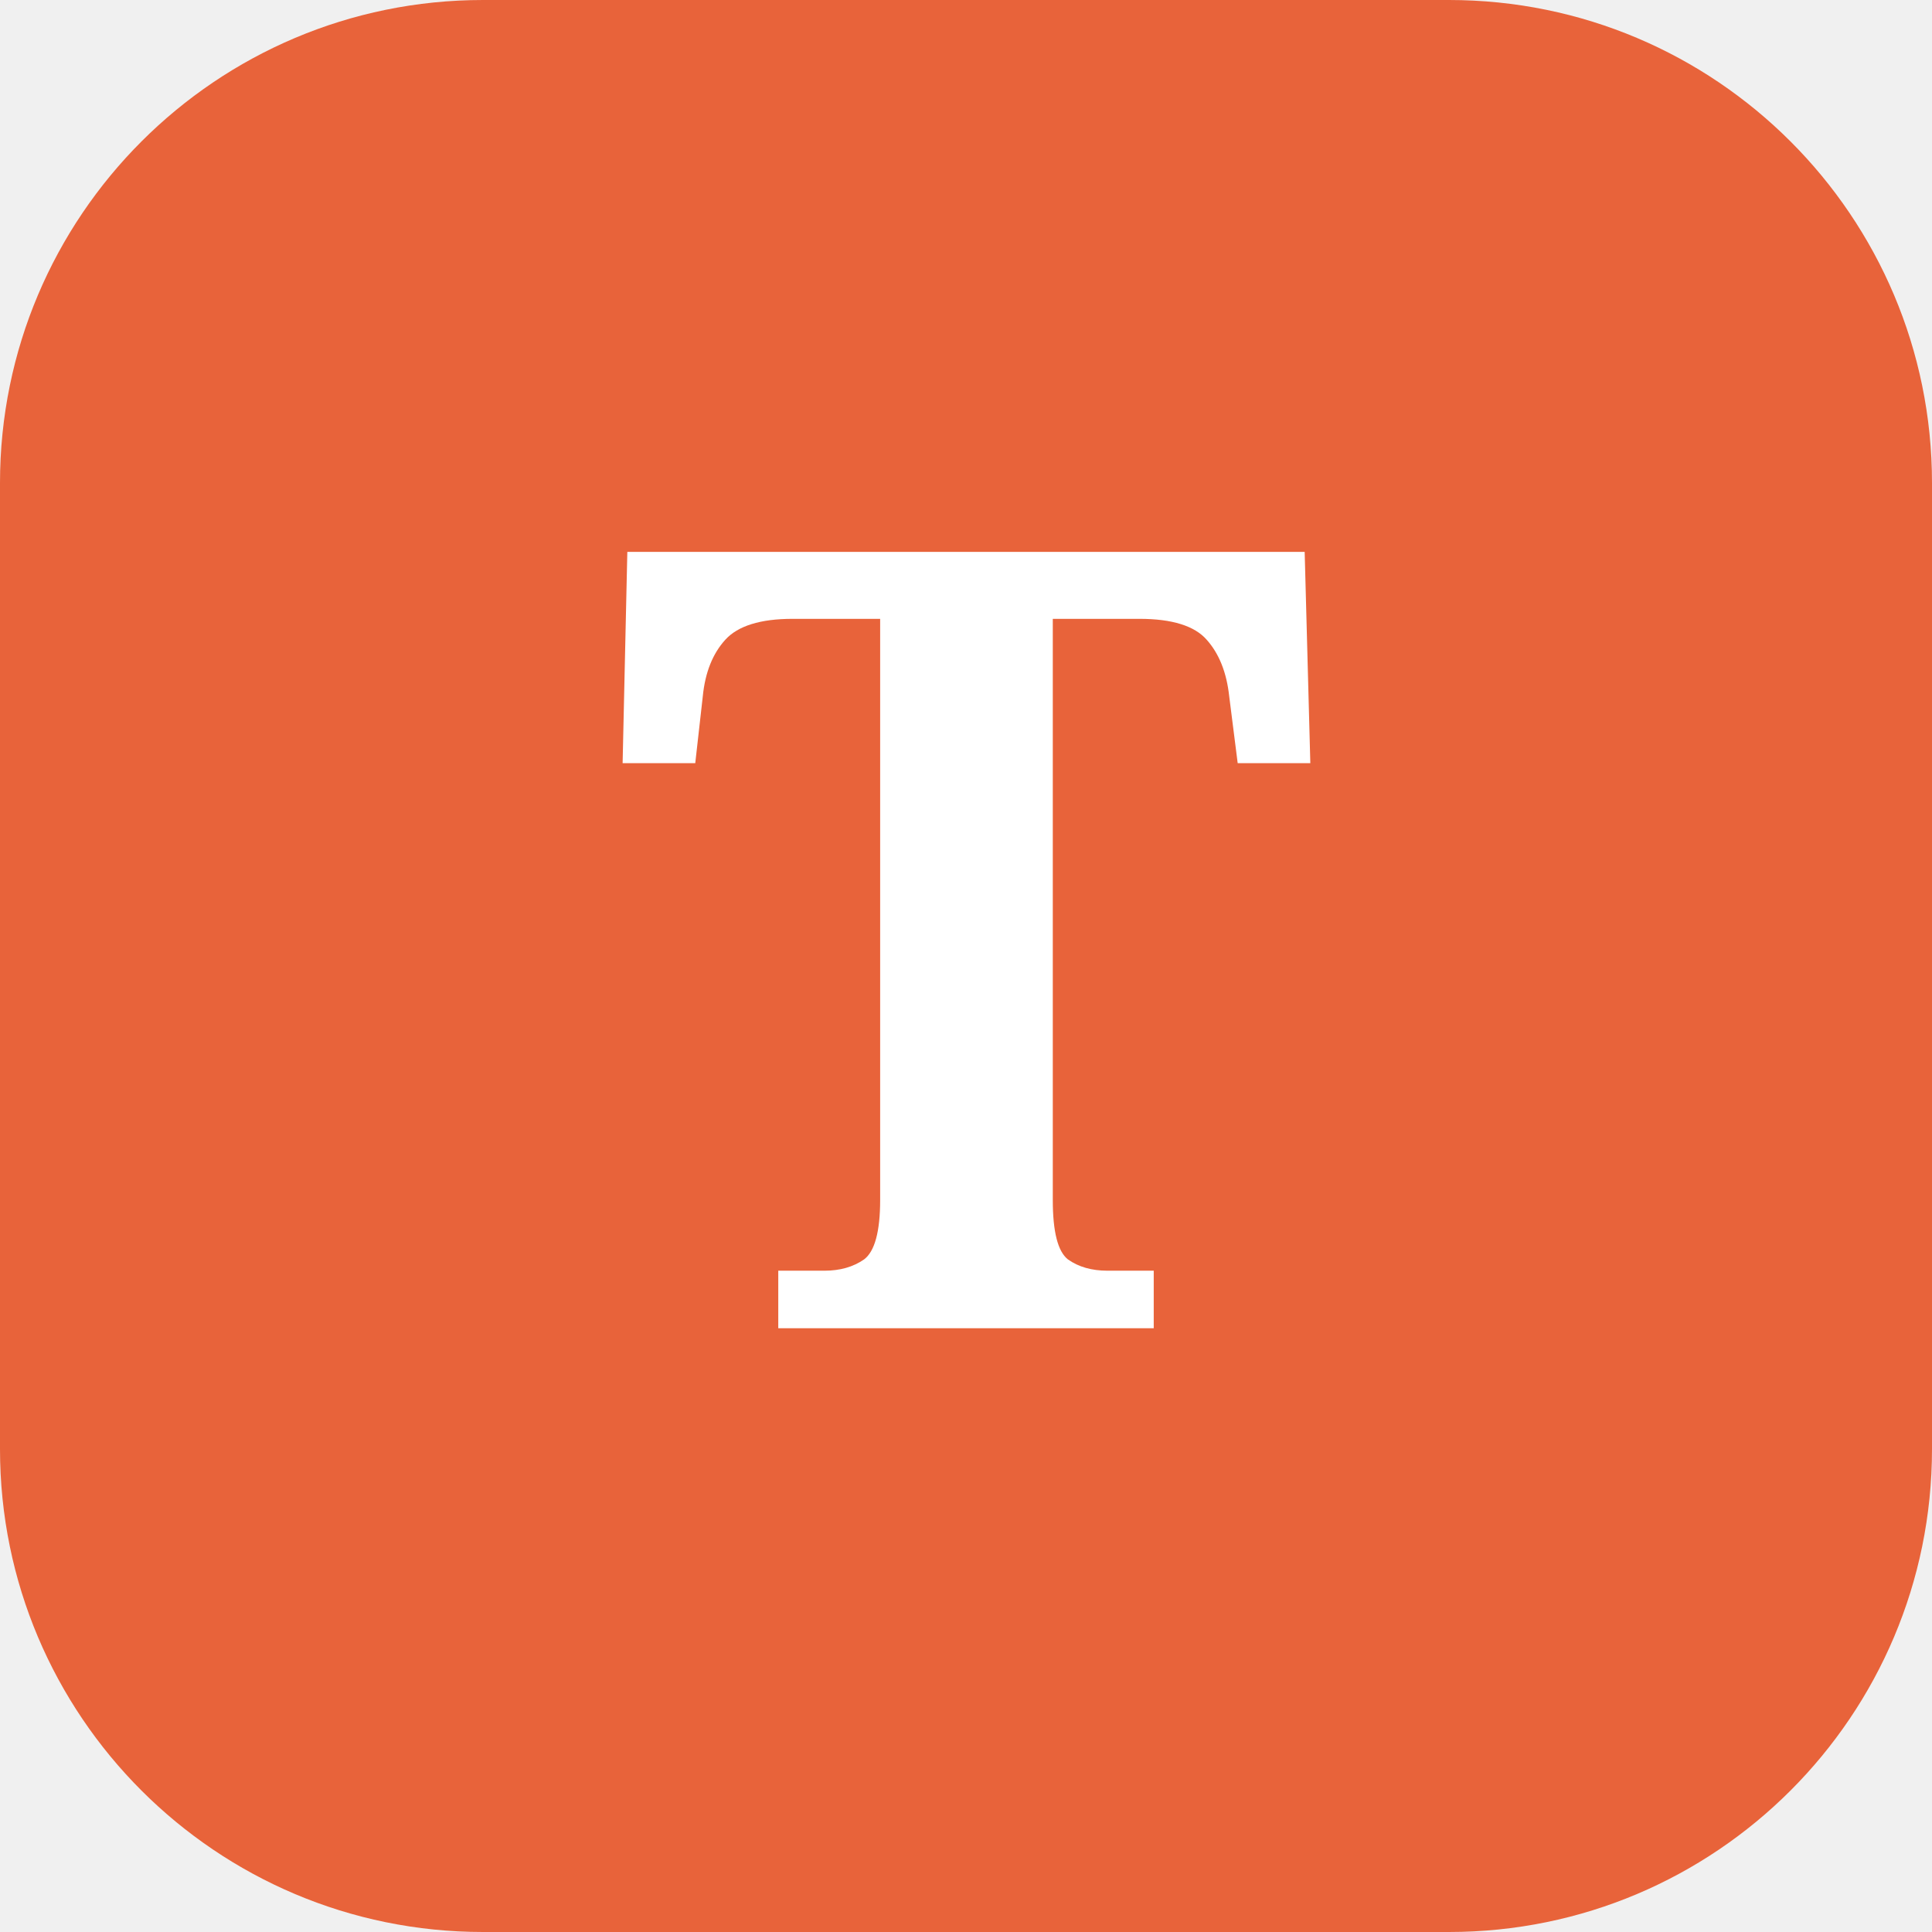
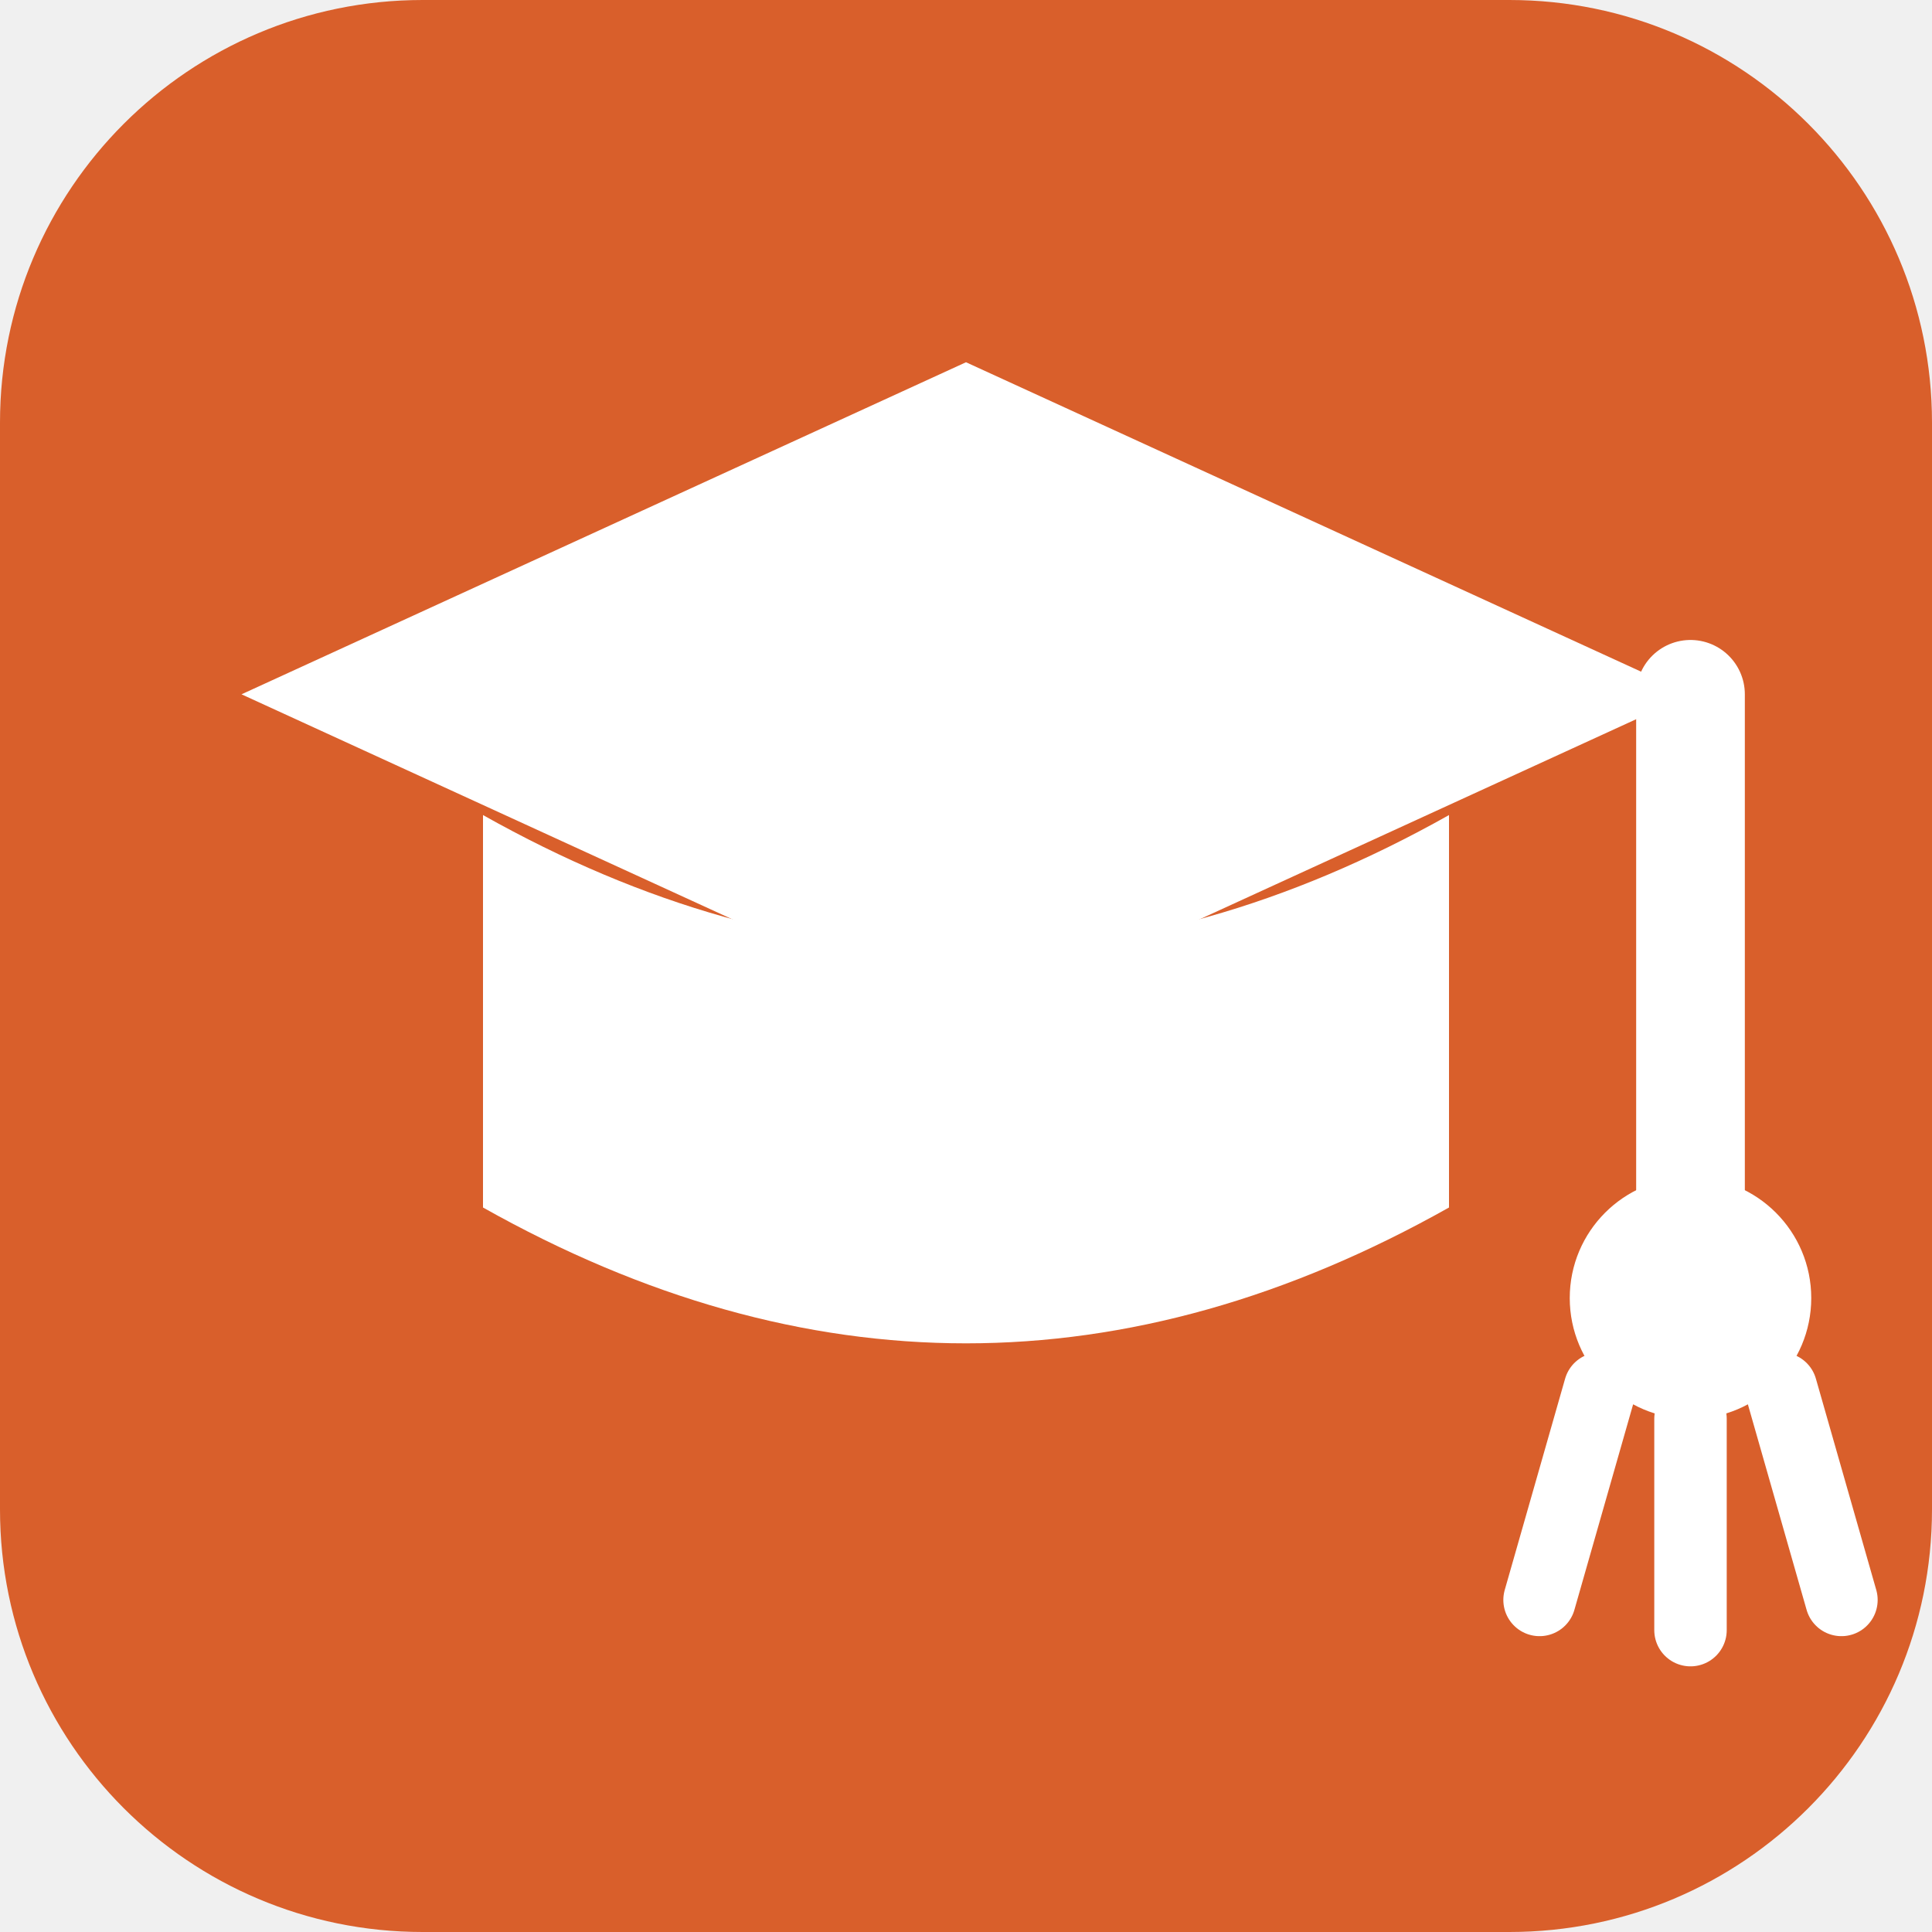
<svg xmlns="http://www.w3.org/2000/svg" viewBox="0 0 32 32">
-   <rect width="32" height="32" rx="8" fill="#E8633A" />
-   <text x="16" y="22" font-family="Georgia, serif" font-size="18" font-weight="bold" text-anchor="middle" fill="white">T</text>
+   <rect width="32" height="32" rx="7" fill="#D95F2B" />
+   <polygon points="16,6 28,11.5 16,17 4,11.5" fill="white" />
+   <path d="M8,13.5 Q16,18 24,13.5 L24,20 Q16,24.5 8,20 Z" fill="white" />
+   <line x1="28" y1="11.5" x2="28" y2="20" stroke="white" stroke-width="1.8" stroke-linecap="round" />
+   <circle cx="28" cy="21.5" r="2" fill="white" />
+   <line x1="26.5" y1="23" x2="25.5" y2="26.5" stroke="white" stroke-width="1.2" stroke-linecap="round" />
+   <line x1="28" y1="23.5" x2="28" y2="27" stroke="white" stroke-width="1.2" stroke-linecap="round" />
+   <line x1="29.5" y1="23" x2="30.5" y2="26.5" stroke="white" stroke-width="1.2" stroke-linecap="round" />
</svg>
